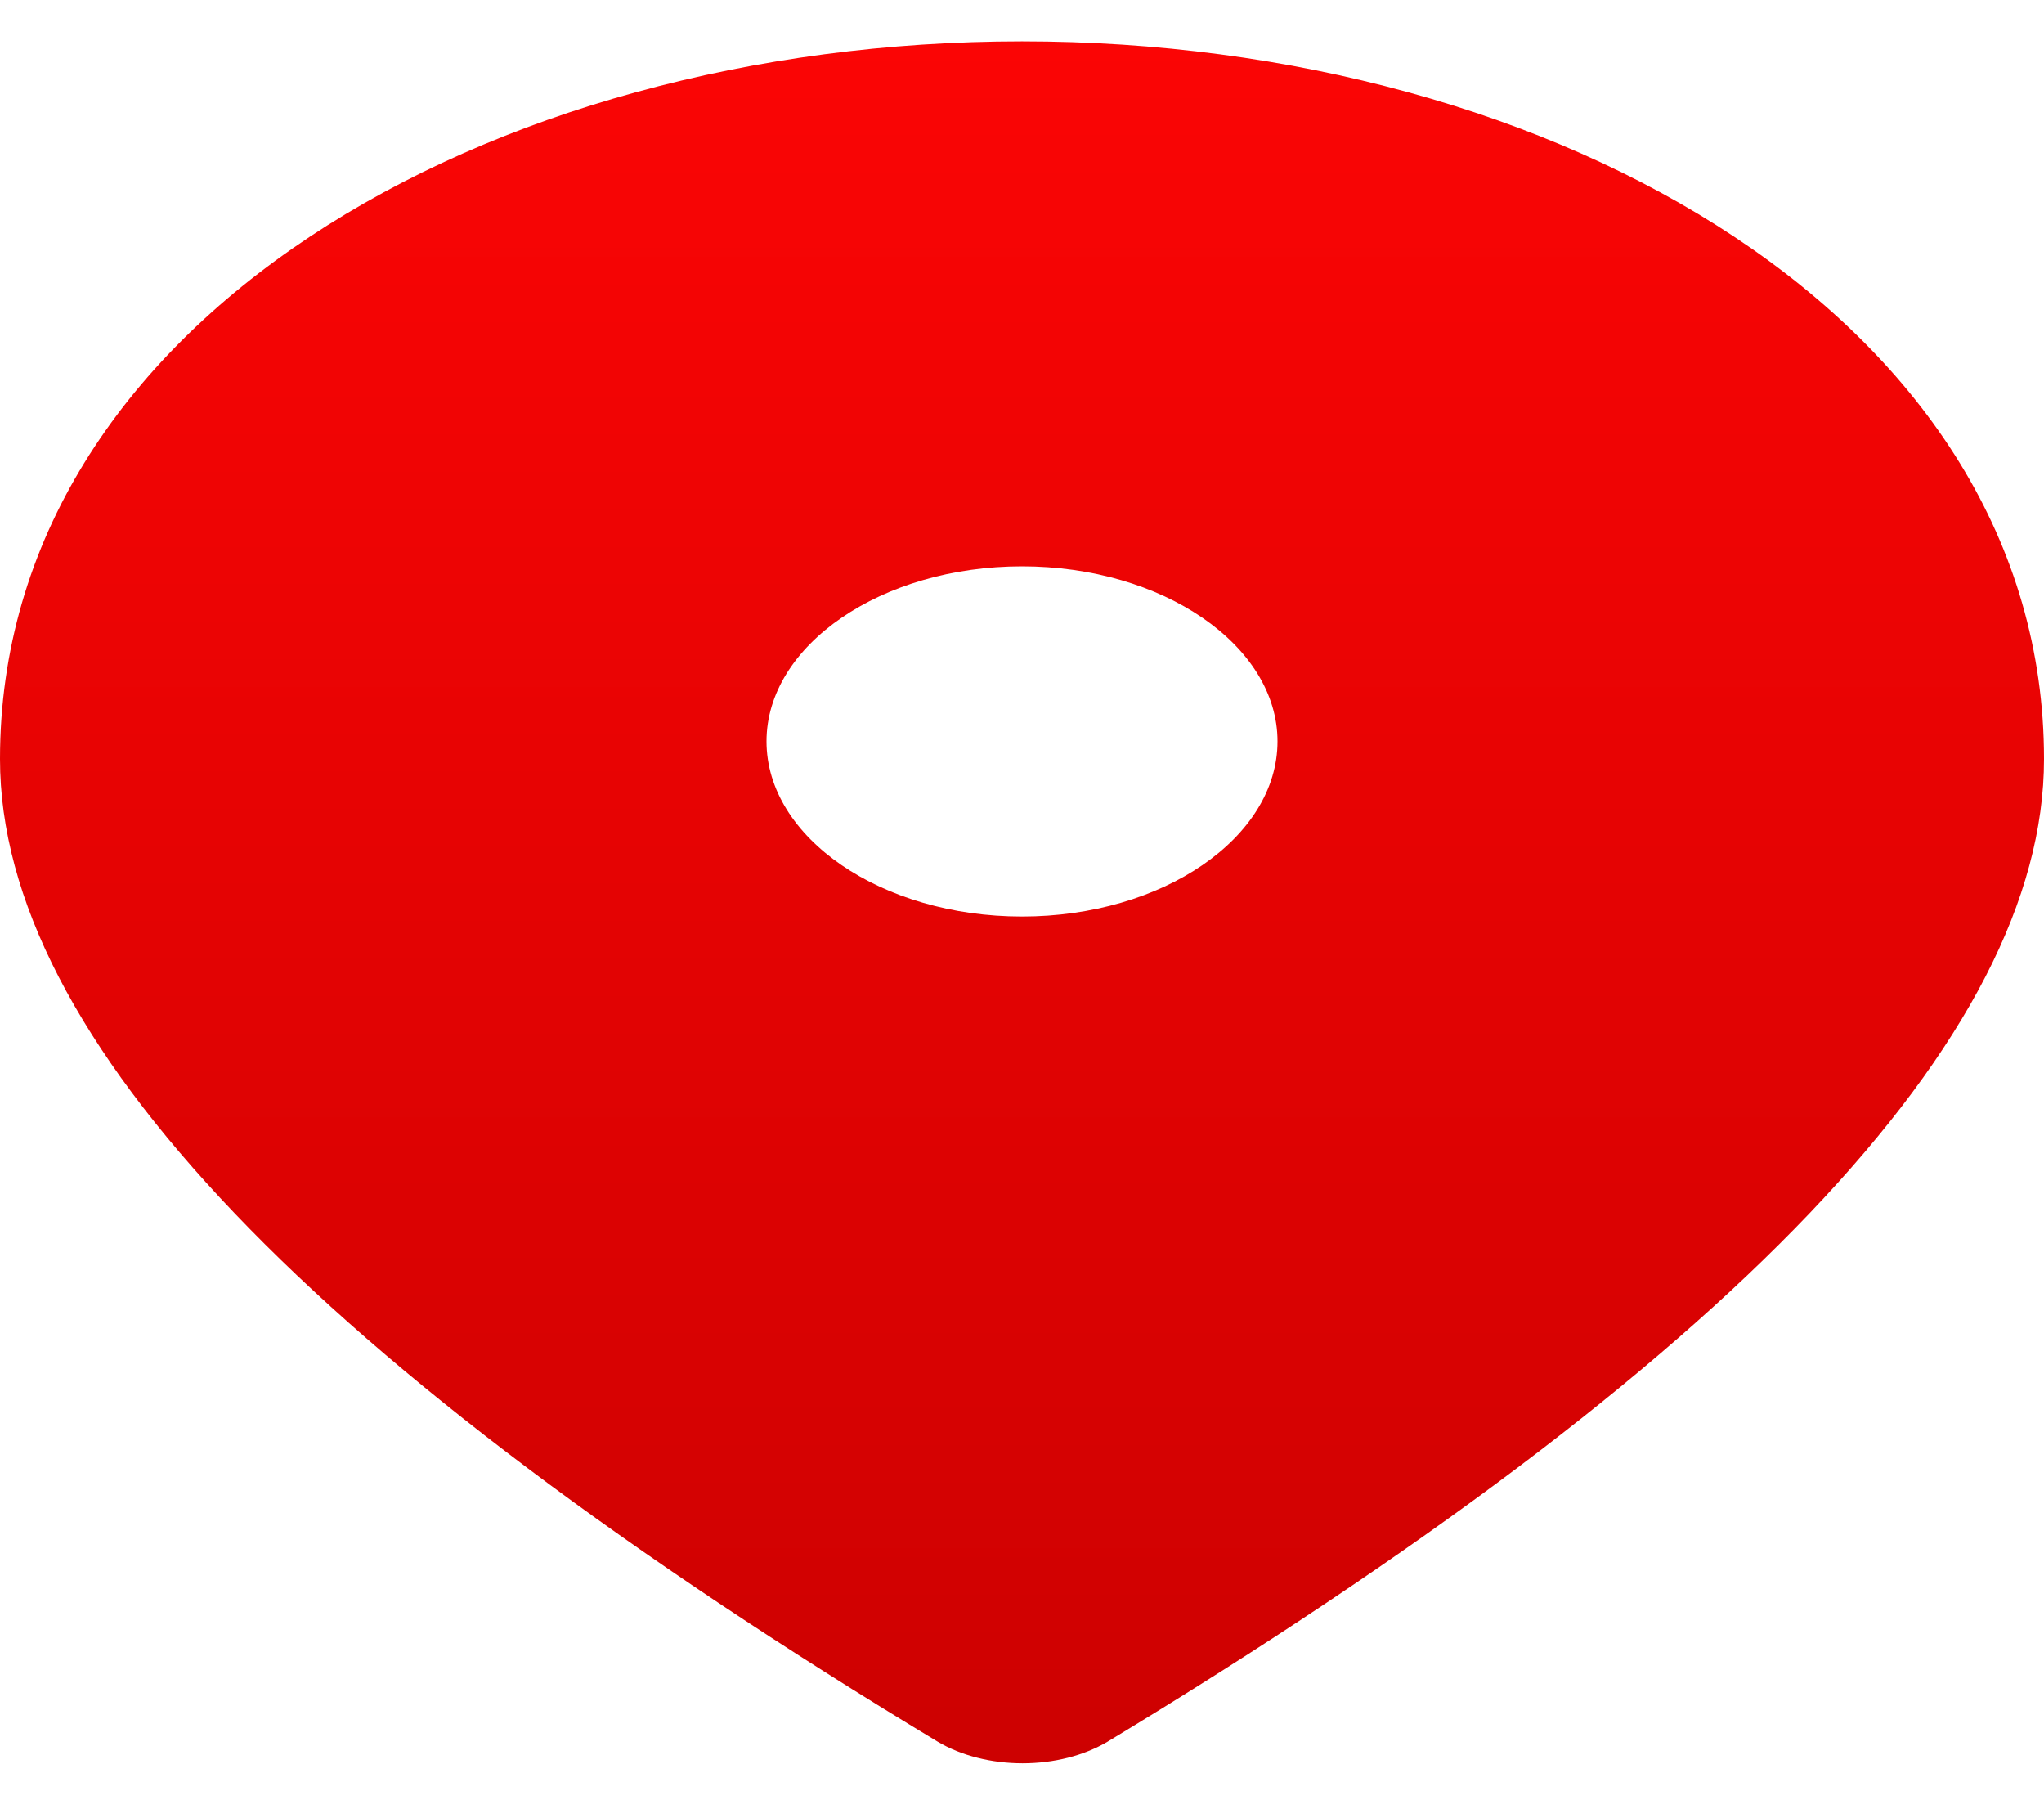
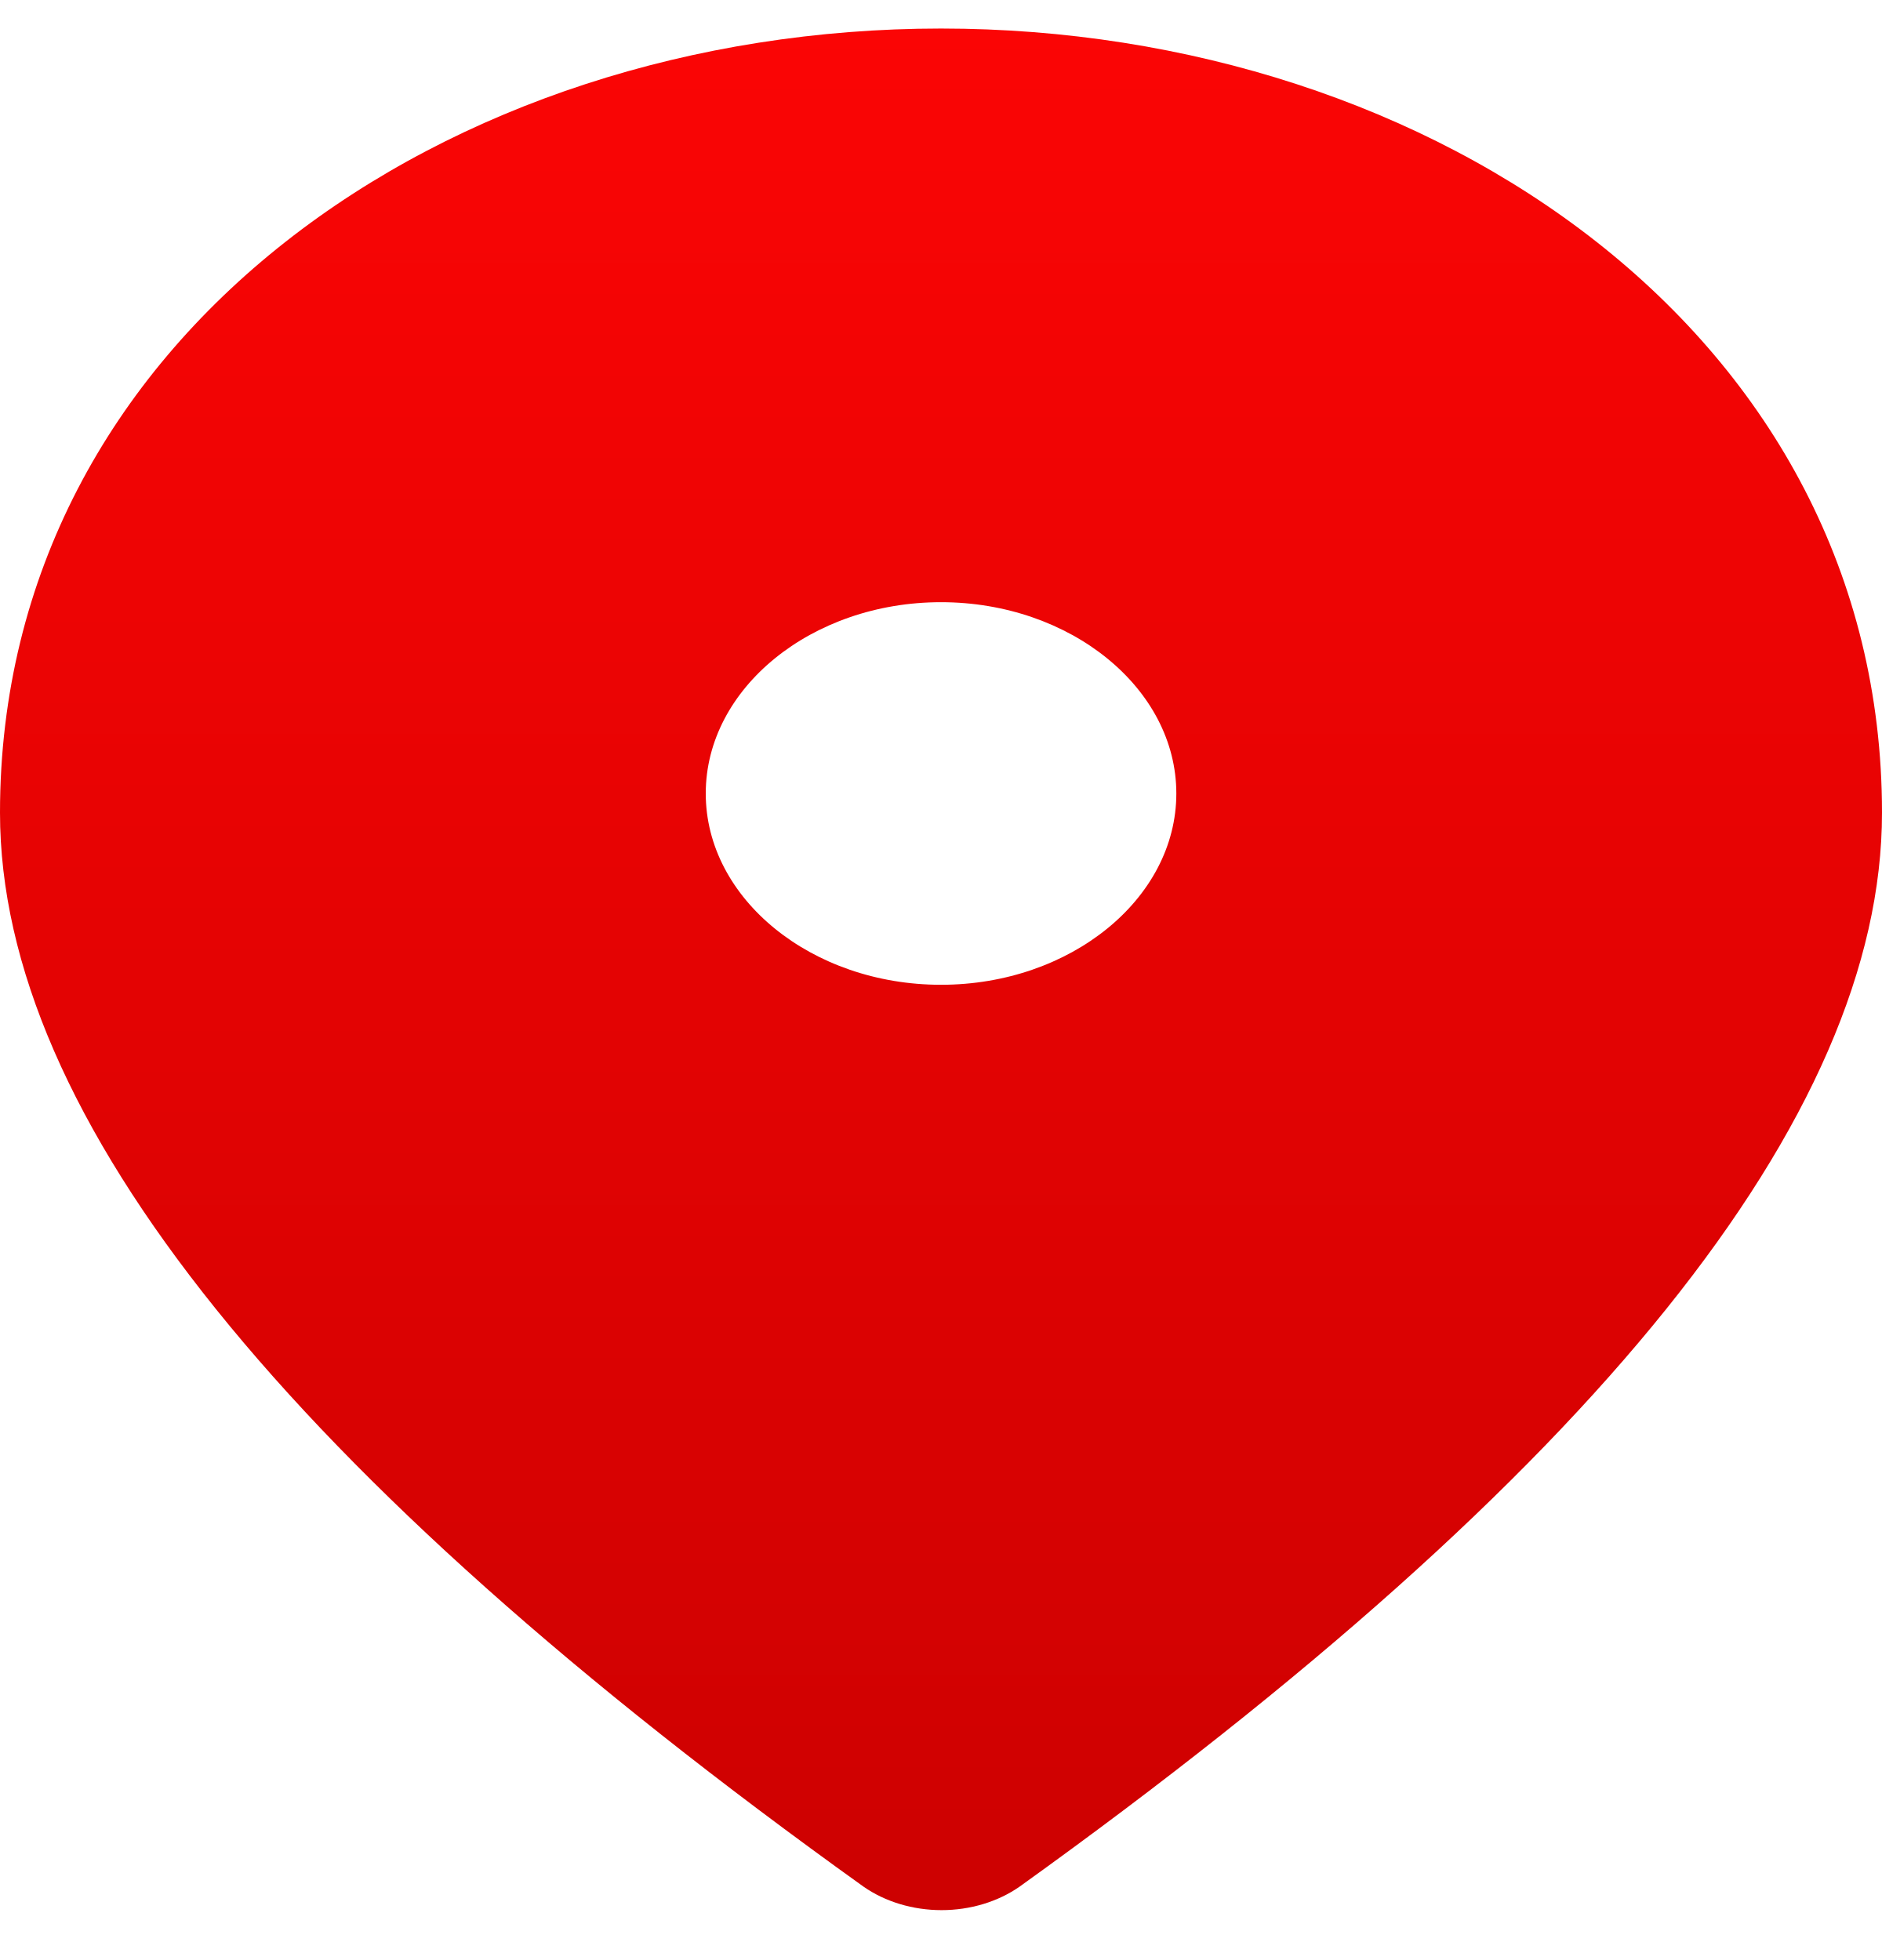
- <svg xmlns="http://www.w3.org/2000/svg" width="18" height="16" viewBox="0 0 18 16" fill="none">
-   <path d="M9 0.364C4.275 0.364 0 2.845 0 6.682C0 9.132 2.757 12.014 8.258 15.334C8.465 15.457 8.731 15.524 9.005 15.524C9.28 15.524 9.545 15.457 9.753 15.334C15.243 12.014 18 9.132 18 6.682C18 2.845 13.725 0.364 9 0.364ZM9 8.069C7.762 8.069 6.75 7.375 6.75 6.527C6.75 5.68 7.762 4.986 9 4.986C10.238 4.986 11.25 5.68 11.25 6.527C11.25 7.375 10.238 8.069 9 8.069Z" fill="url(#paint0_linear_69_821)" />
+ <svg xmlns="http://www.w3.org/2000/svg" width="24" height="25" viewBox="0 0 24 25" fill="none">
+   <path d="M12 0.364C5.7 0.364 0 4.292 0 10.366C0 14.245 3.675 18.807 11.01 24.063C11.287 24.257 11.641 24.364 12.007 24.364C12.373 24.364 12.727 24.257 13.004 24.063C20.325 18.807 24 14.245 24 10.366C24 4.292 18.3 0.364 12 0.364V0.364ZM12 12.561C10.35 12.561 9 11.464 9 10.121C9 8.779 10.35 7.681 12 7.681C13.65 7.681 15.001 8.779 15.001 10.121C15.001 11.464 13.65 12.561 12 12.561Z" fill="url(#paint0_linear_69_821)" />
  <defs>
-     <linearGradient id="paint0_linear_69_821" x1="9" y1="0.364" x2="9" y2="15.524" gradientUnits="userSpaceOnUse">
+     <linearGradient id="paint0_linear_69_821" x1="12" y1="0.364" x2="12" y2="24.364" gradientUnits="userSpaceOnUse">
      <stop stop-color="#FB0505" />
      <stop offset="1" stop-color="#CD0101" />
    </linearGradient>
  </defs>
</svg>
